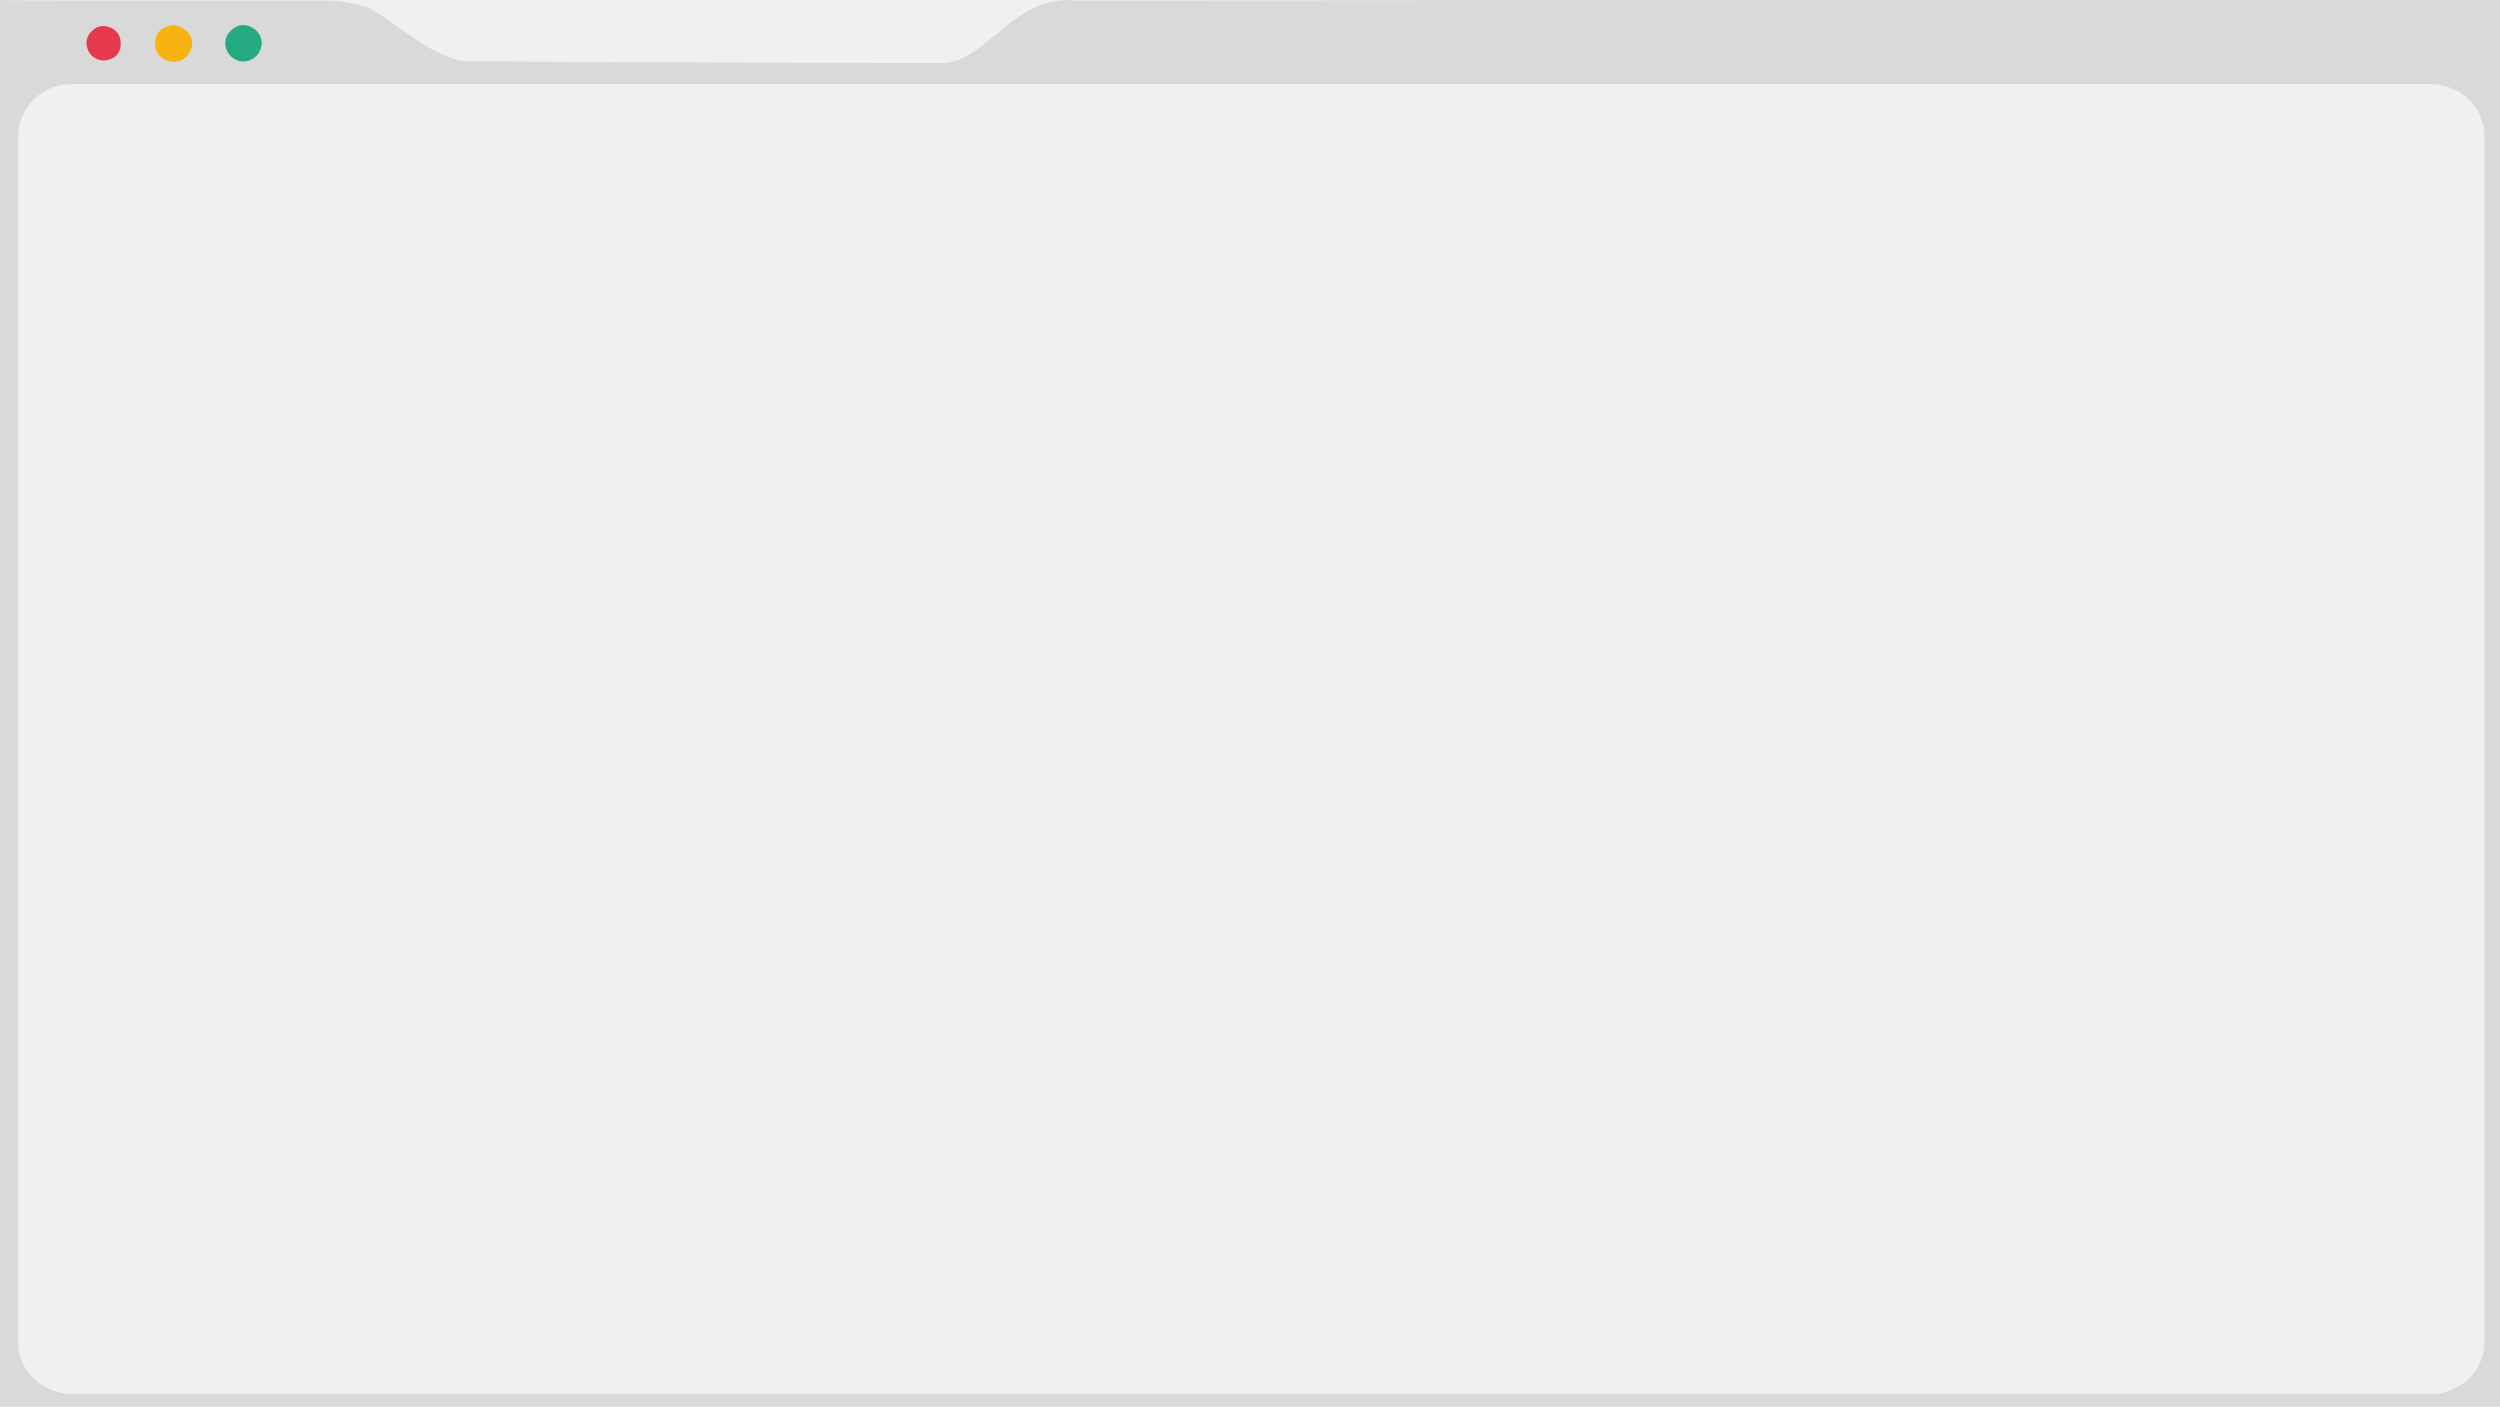
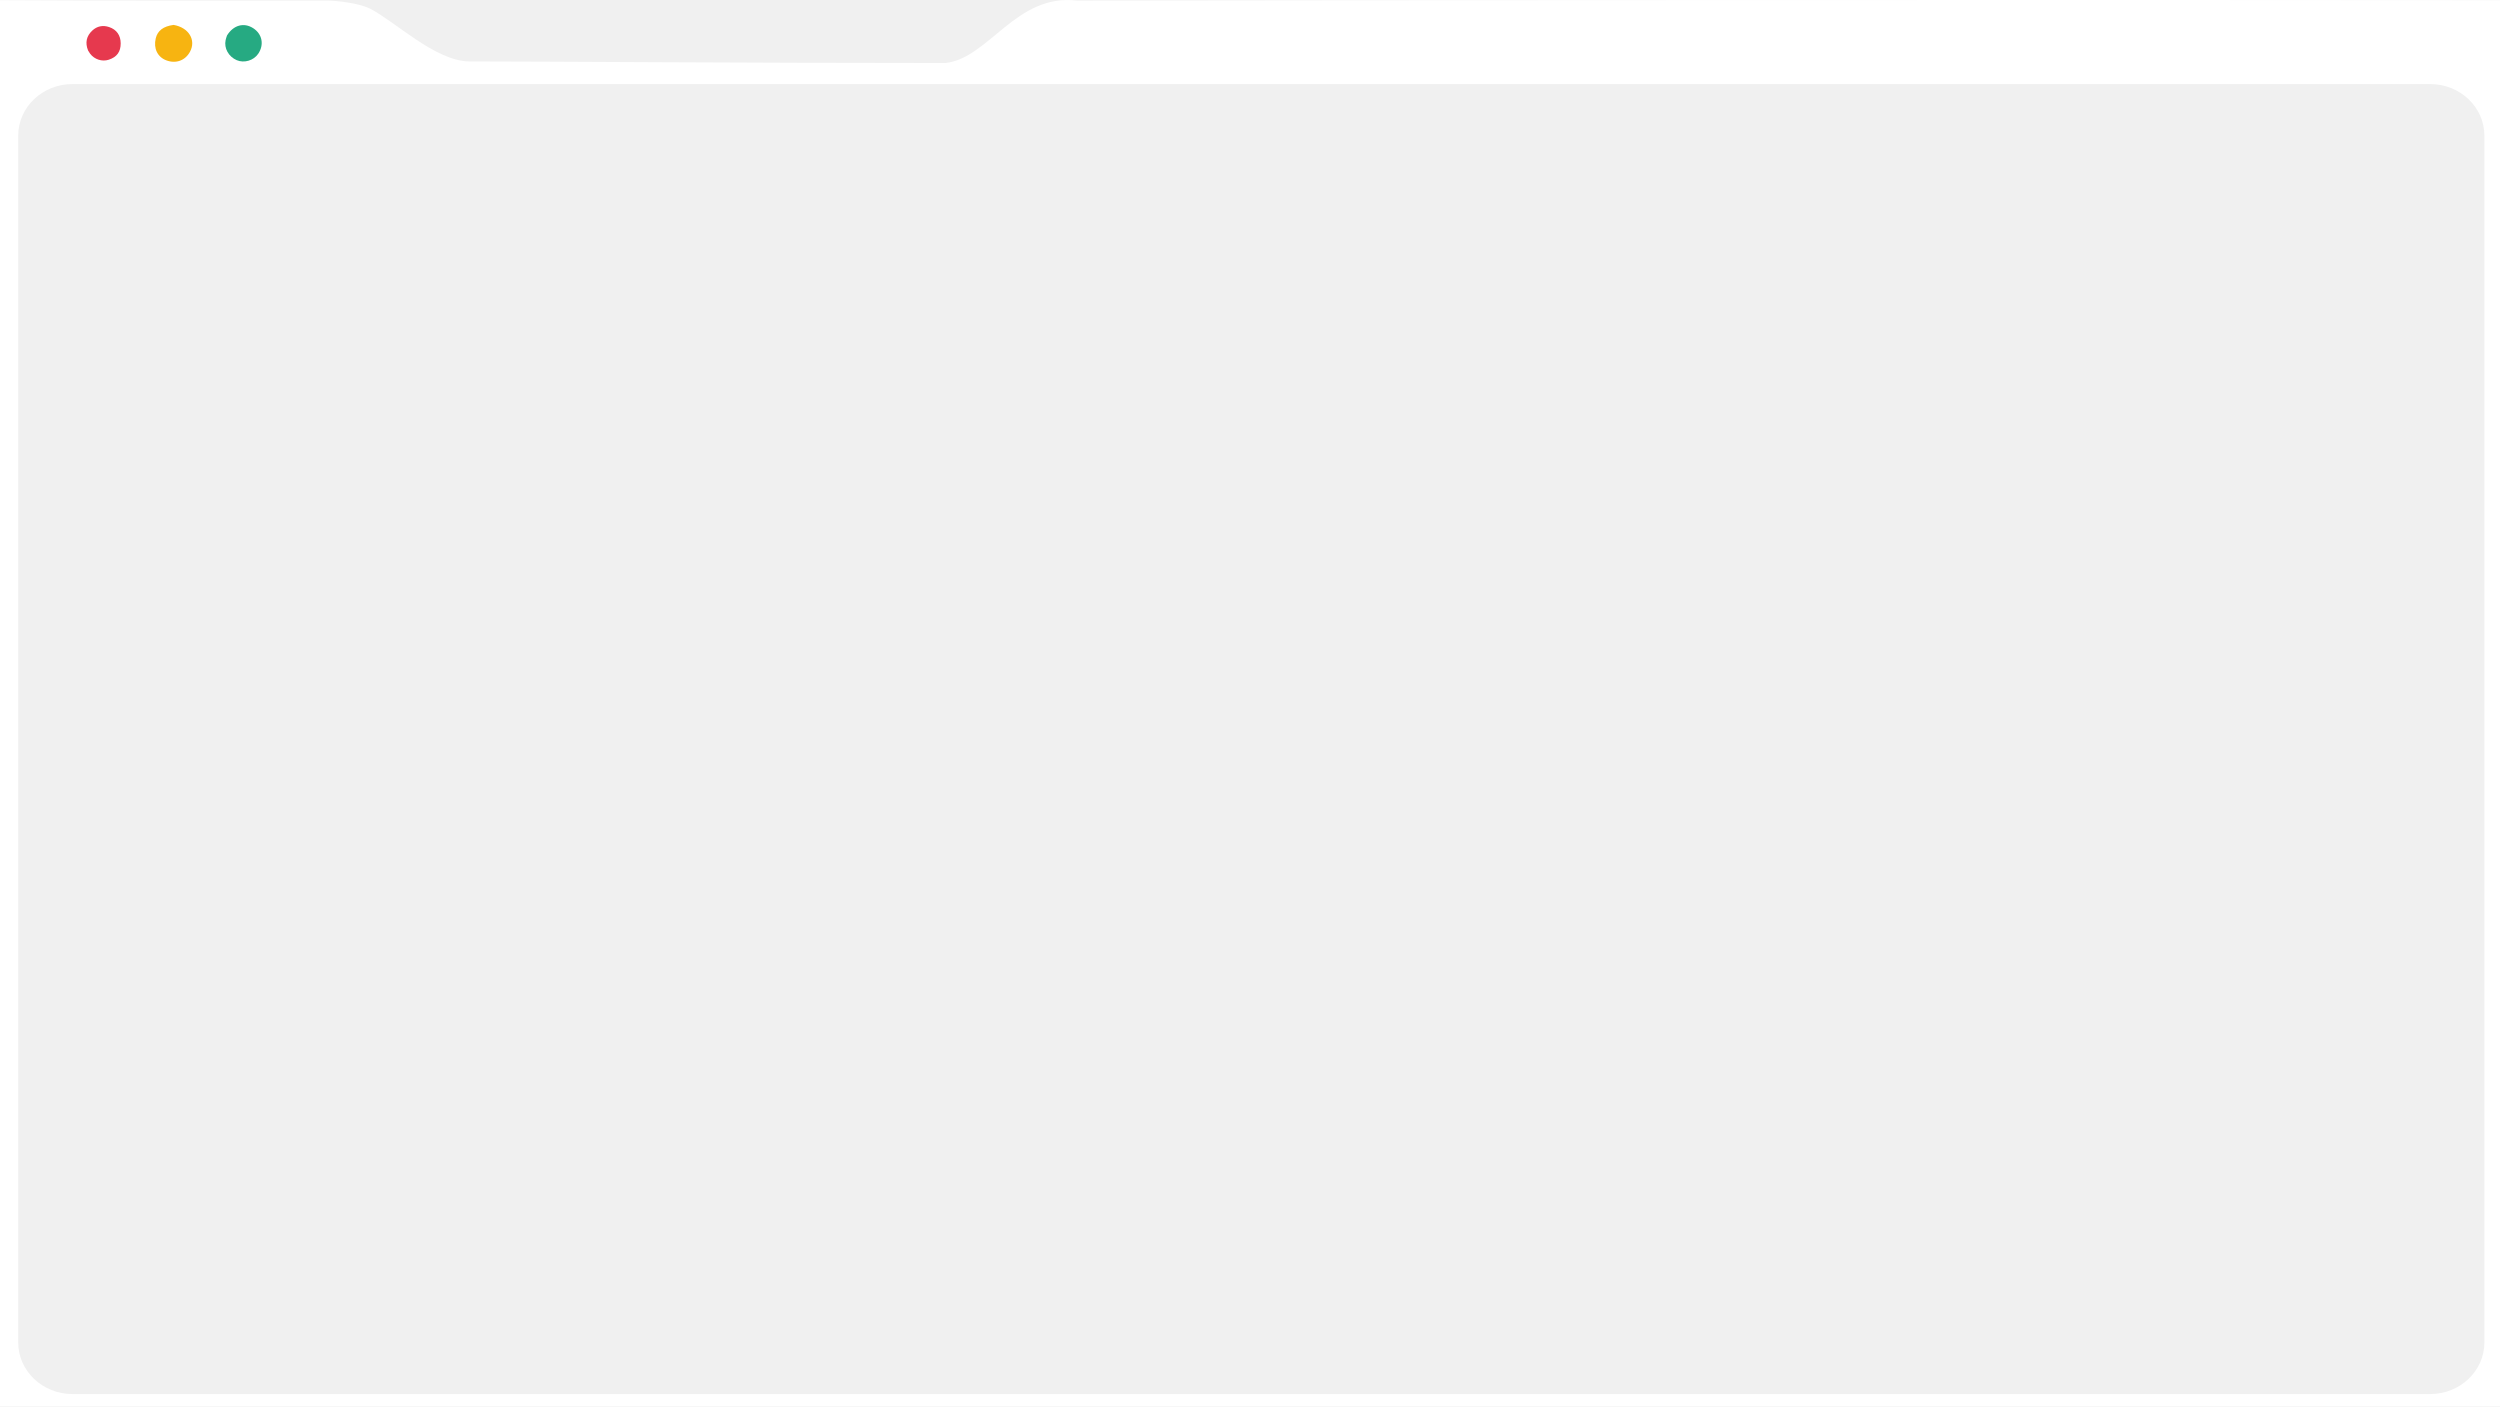
<svg xmlns="http://www.w3.org/2000/svg" id="Layer_1" data-name="Layer 1" viewBox="0 0 1920 1080.15">
-   <path id="bg" d="M1920,1080.15c0-37,0-23.05,0-51.47,0,0,0-976.54,0-1028.53-237.13-.33-912.84-.06-1093,.3-46.72-5.56-67.6,44.44-101,47.95-150.45,0-313-1.22-366-1.22-26-.61-56.27-30.48-76-40.66-9-4.25-25.63-6.07-33-6.07C194.84.32,69.89.69,0,.15c0,4.57,0,1080,0,1080M1908.01,1031.02c0,21.88-18.64,39.61-41.64,39.61H55.63c-22.99,0-41.64-17.74-41.64-39.61V104.17c0-21.88,18.64-39.61,41.64-39.61h1810.74c22.99,0,41.64,17.74,41.64,39.61v926.85Z" style="fill: #d9d9d9; stroke-width: 0px;" />
+   <path id="bg" d="M1920,1080.15c0-37,0-23.05,0-51.47,0,0,0-976.54,0-1028.53-237.13-.33-912.84-.06-1093,.3-46.72-5.56-67.6,44.44-101,47.95-150.45,0-313-1.22-366-1.22-26-.61-56.27-30.48-76-40.66-9-4.25-25.63-6.07-33-6.07C194.84.32,69.89.69,0,.15c0,4.57,0,1080,0,1080M1908.01,1031.02c0,21.88-18.64,39.61-41.64,39.61H55.63c-22.99,0-41.64-17.74-41.64-39.61V104.17c0-21.88,18.64-39.61,41.64-39.61h1810.74c22.99,0,41.64,17.74,41.64,39.61v926.85Z" style="fill: #ffffff; stroke-width: 0px;" />
  <path id="green" d="M174.34,27.24c4.99-8.03,13-10.17,20.11-5.59,6.95,4.48,8.56,12.63,3.88,19.61-3.5,5.22-10.83,7.41-16.53,4.95-6.26-2.71-9.86-9.19-8.53-15.42.24-1.1.6-2.18,1.07-3.54Z" style="fill: #26aa82; stroke-width: 0px;" />
  <path id="yellow" d="M133.33,19.13c11.69,2.02,17.43,11.68,12.59,20.61-3.65,6.74-10.78,9.36-18.08,6.65-6.85-2.54-10.08-9.16-8.24-16.92,1.4-5.89,5.8-9.3,13.73-10.34Z" style="fill: #f7b411; stroke-width: 0px;" />
  <path id="red" d="M67.66,38.83c-2.46-6.07-1.23-11.19,3.2-15.34,3.65-3.42,8.11-4.34,12.98-2.7,5.68,1.91,8.81,6.3,8.85,12.47.04,6.51-2.91,10.55-9.17,12.61-5.11,1.68-10.99-.22-14.31-4.63-.51-.68-.94-1.41-1.54-2.41Z" style="fill: #e6394e; stroke-width: 0px;" />
</svg>
